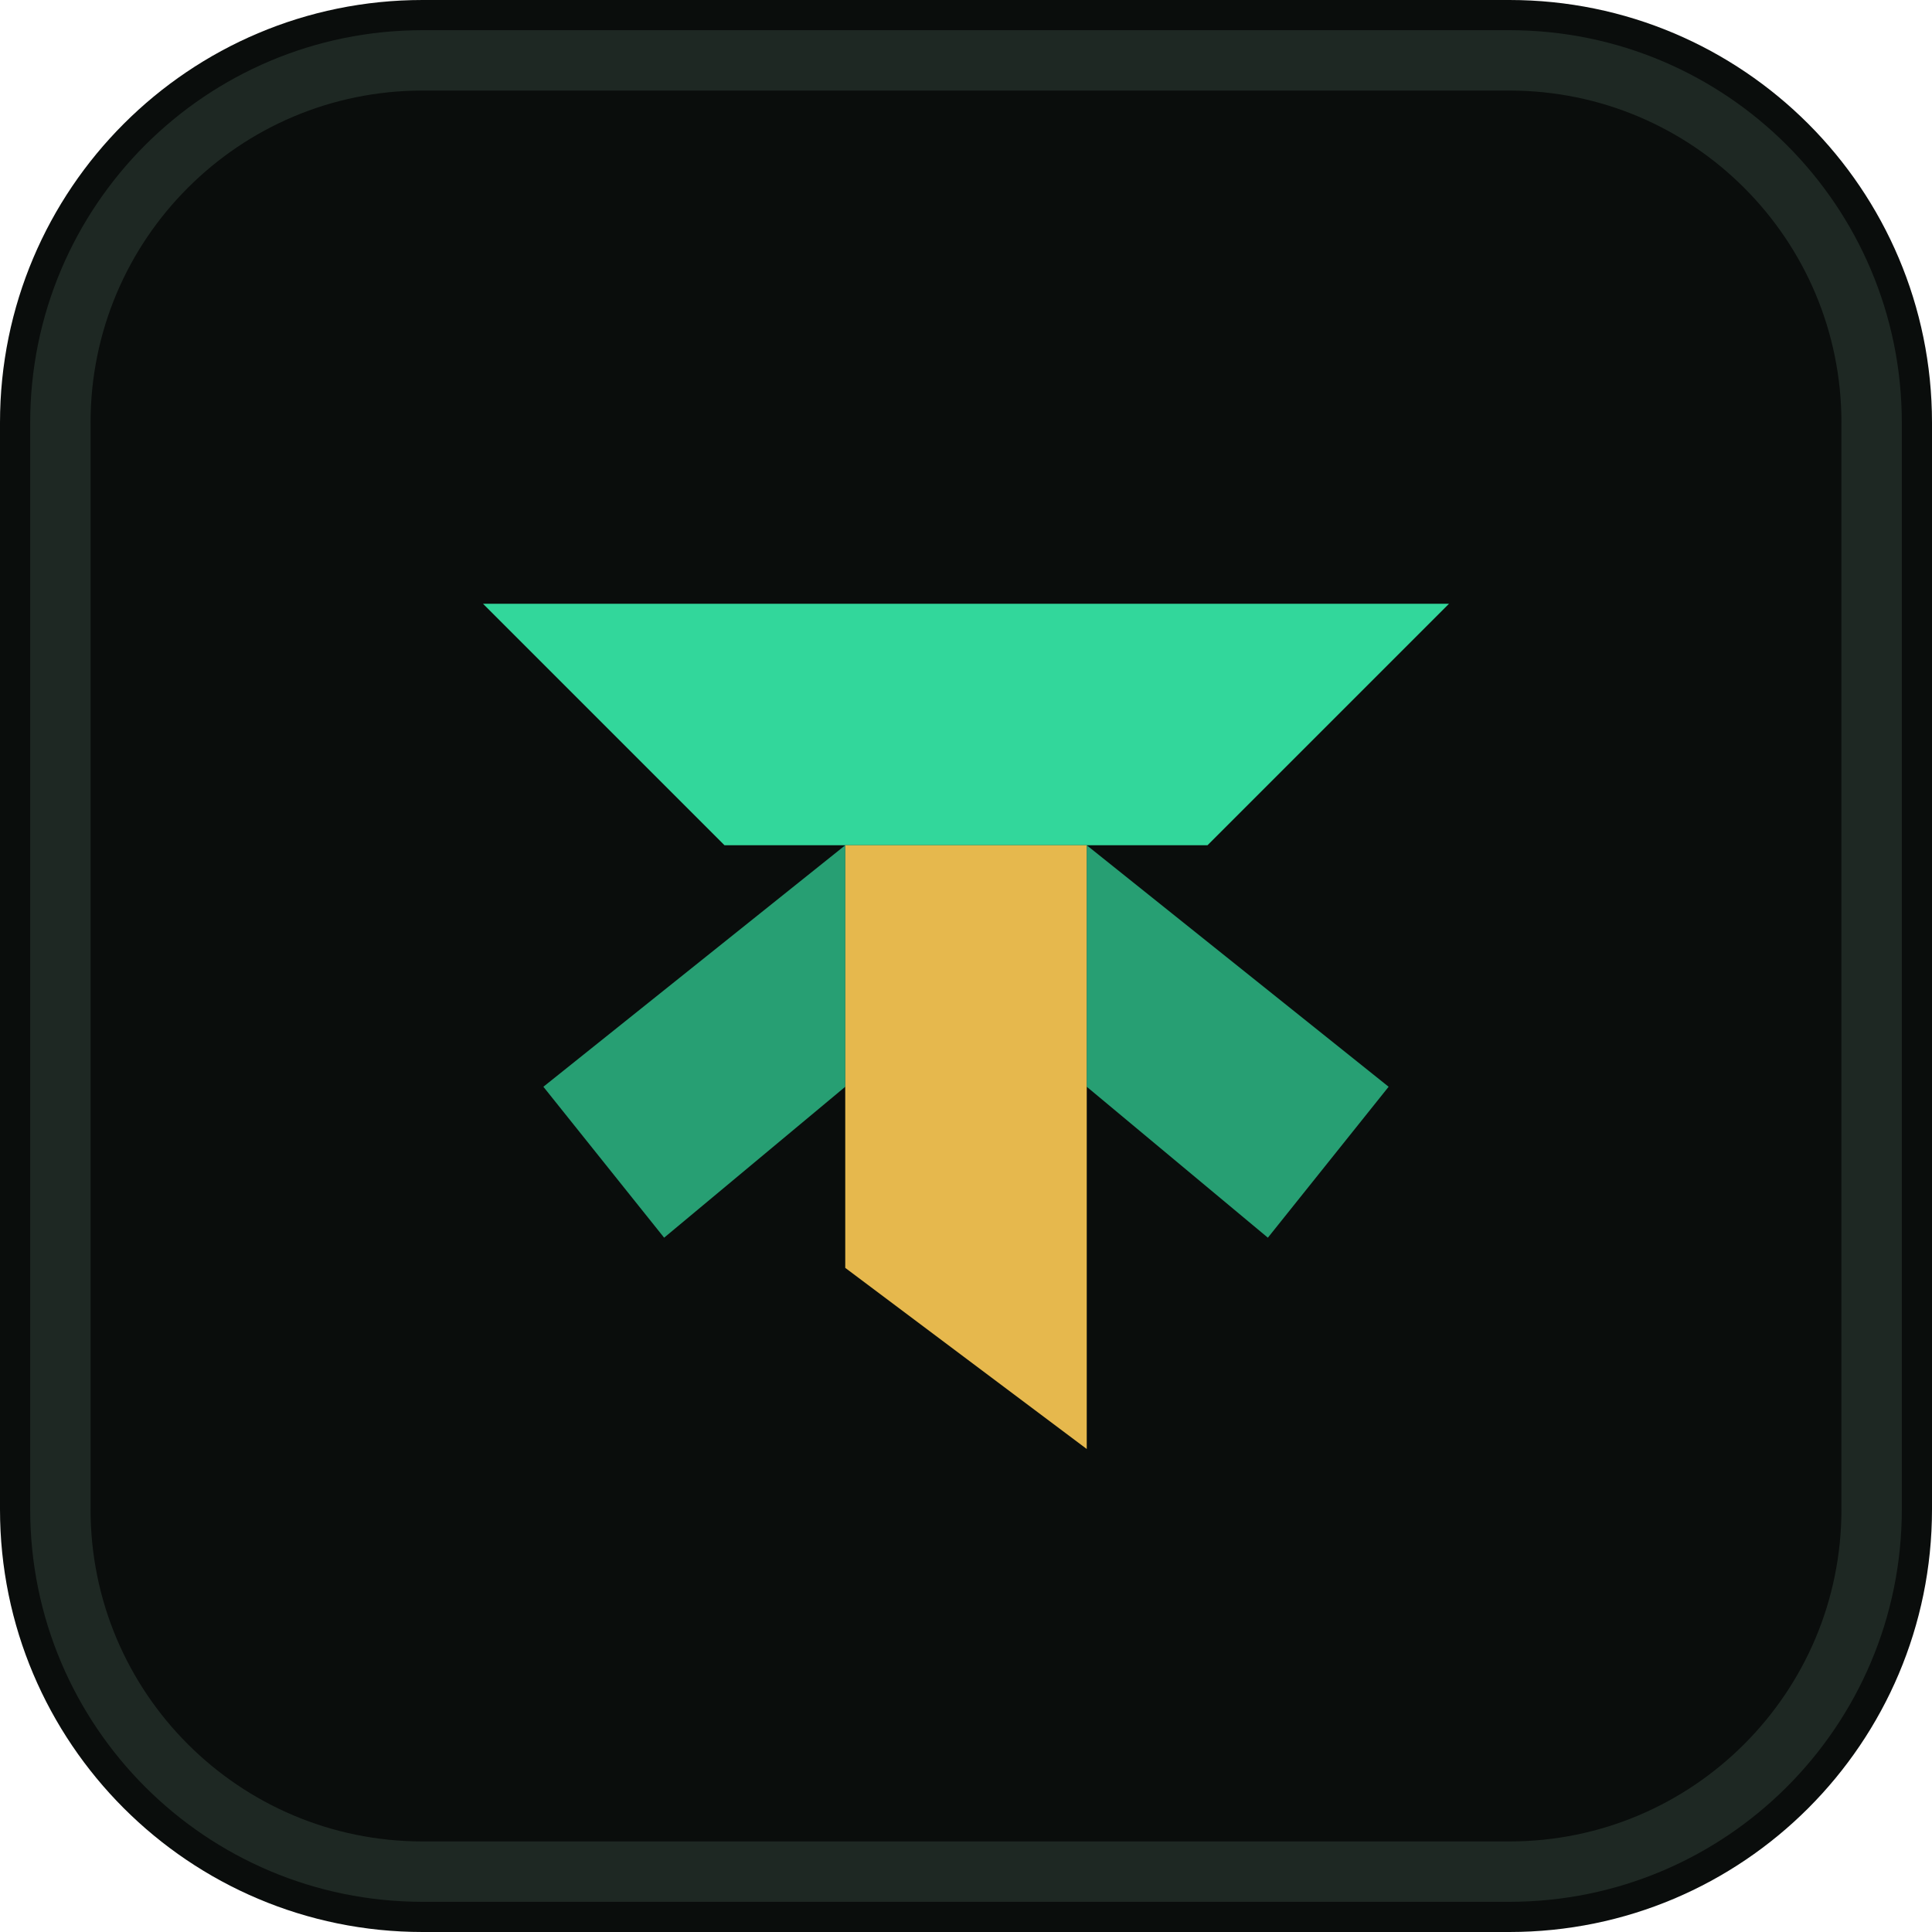
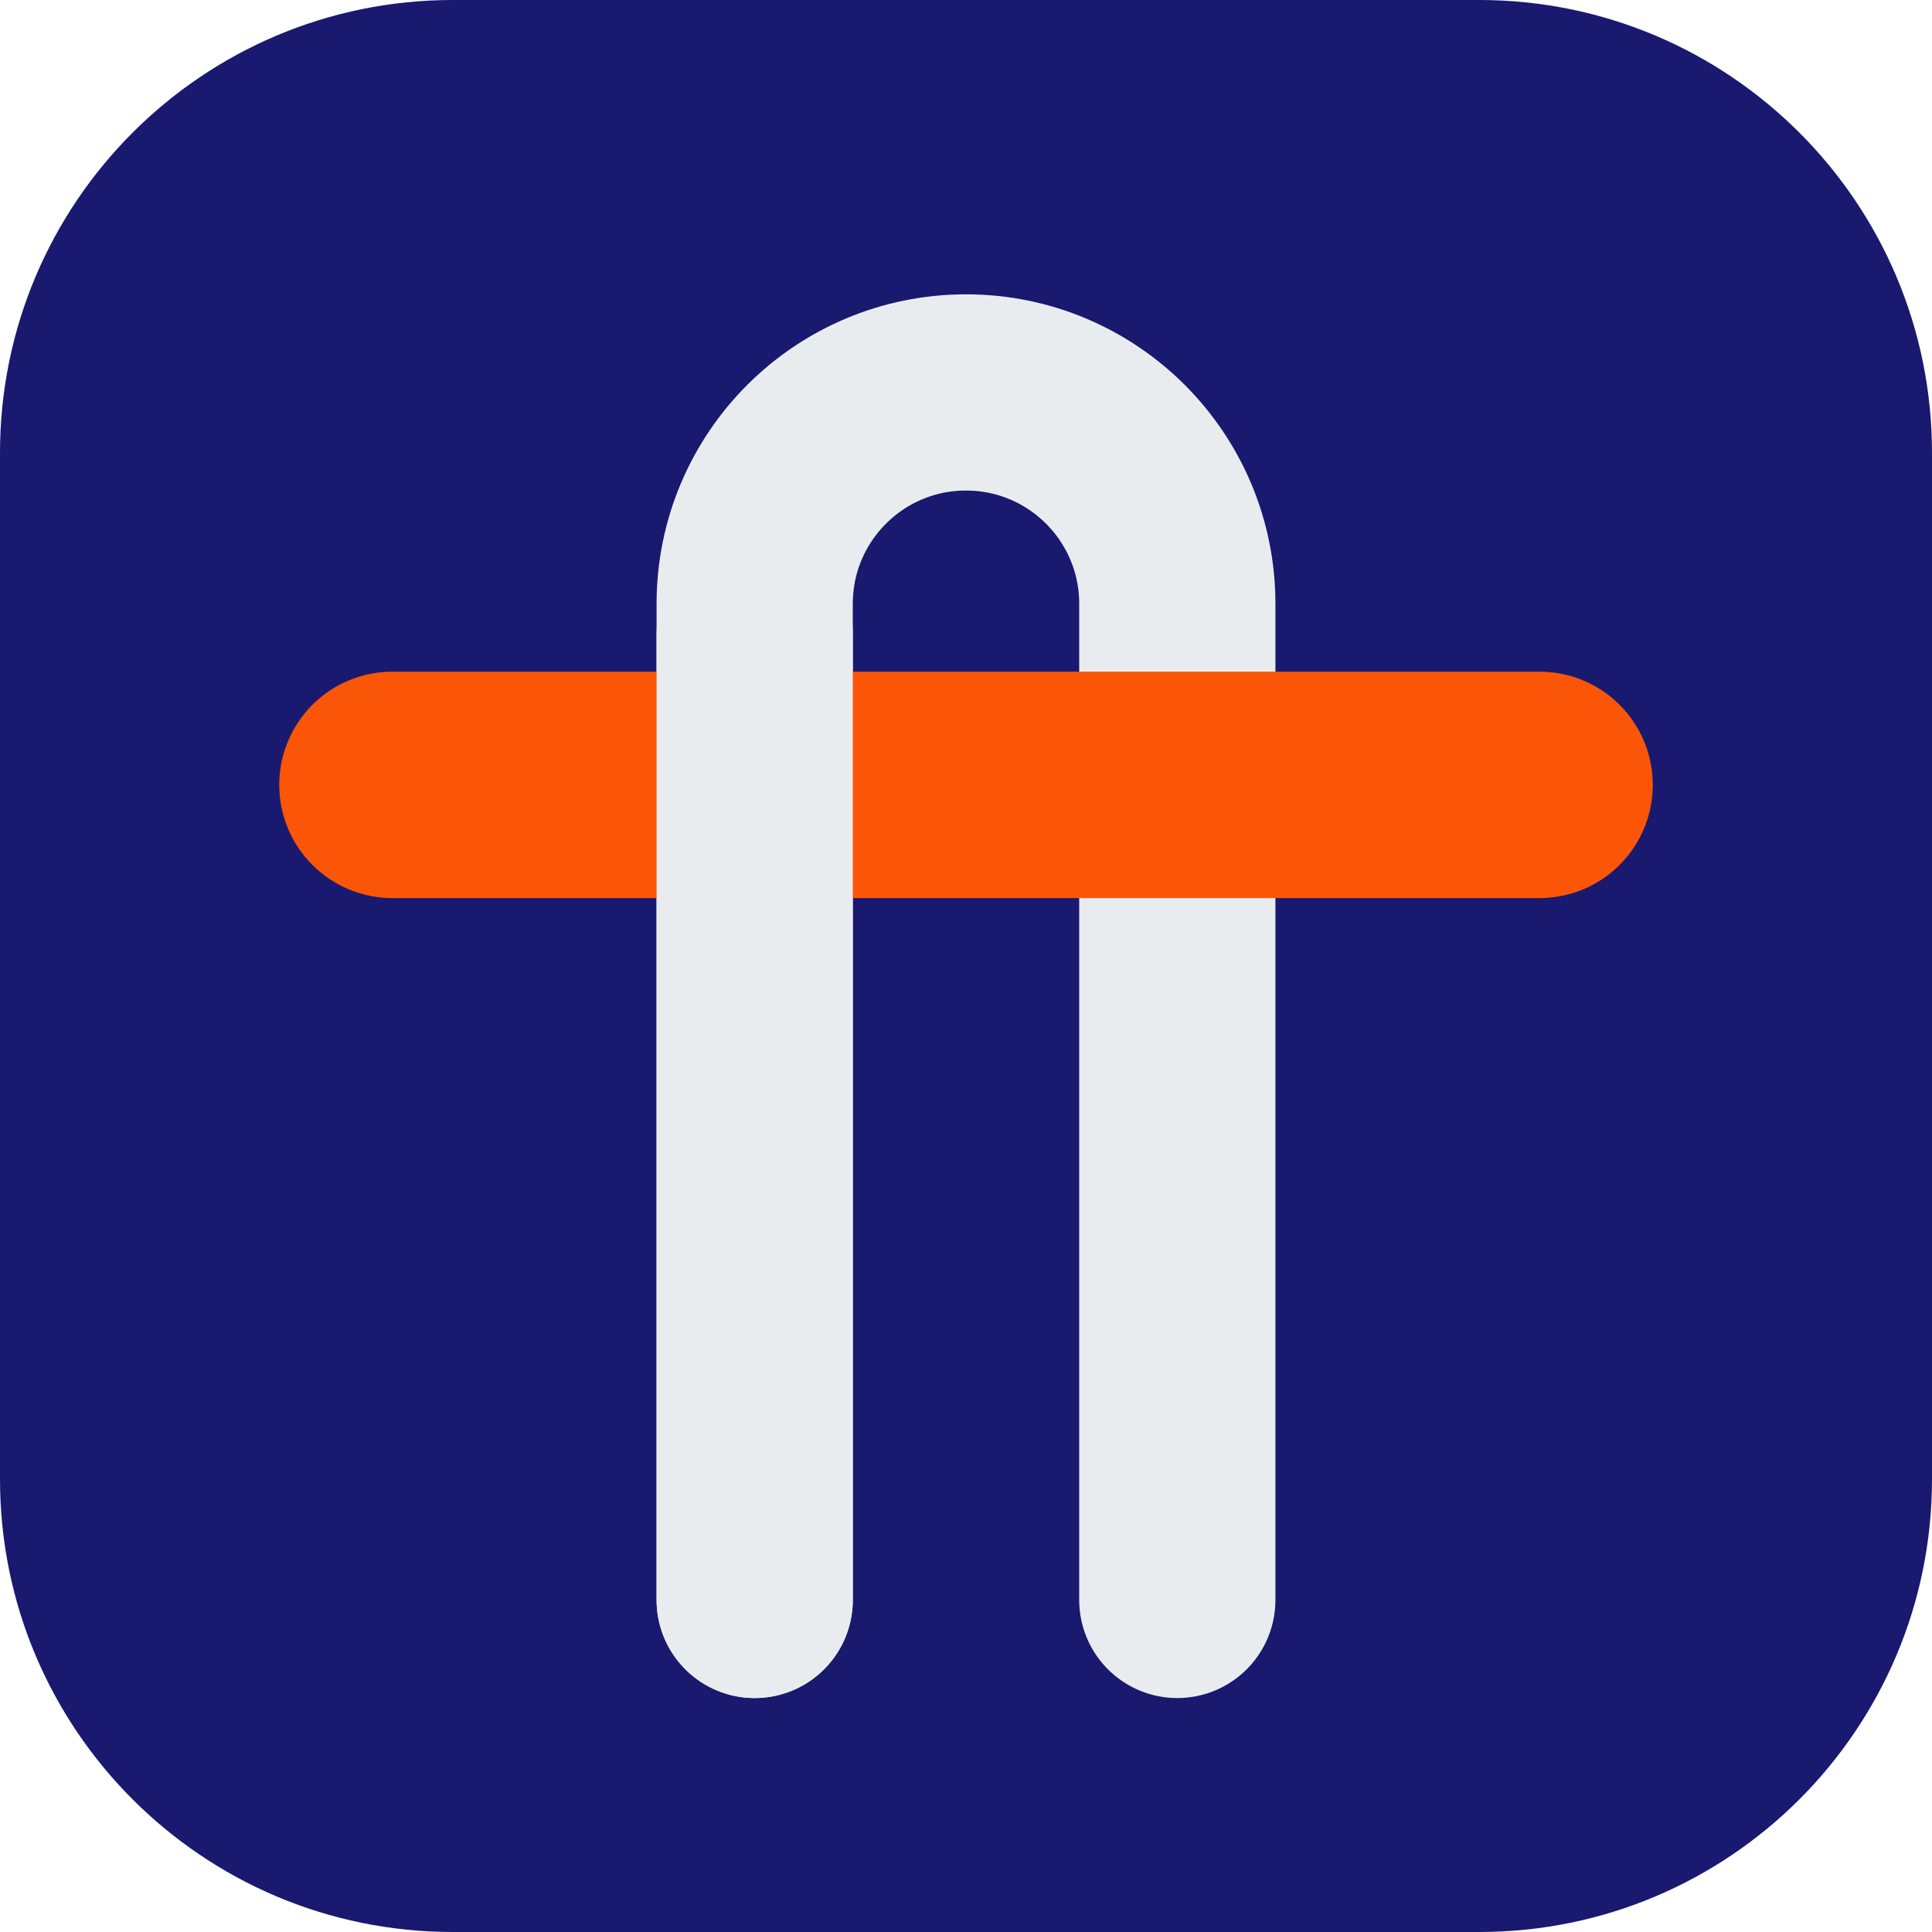
<svg xmlns="http://www.w3.org/2000/svg" viewBox="0 0 64 64" fill="none">
-   <rect width="64" height="64" rx="14" fill="#0A0D0C" />
-   <rect x="2" y="2" width="60" height="60" rx="12" stroke="#1E2823" stroke-width="2" />
-   <path d="M16 20H48L40 28H24L16 20Z" fill="#32D79B" />
-   <path d="M28 28H36V48L28 42V28Z" fill="#E6B84D" />
-   <path d="M18 36L28 28V36L22 41L18 36Z" fill="#32D79B" fill-opacity="0.72" />
-   <path d="M46 36L36 28V36L42 41L46 36Z" fill="#32D79B" fill-opacity="0.72" />
+   <rect width="64" height="64" rx="15" fill="#191970" />
+   <path d="M25 53V20a7 7 0 0 1 14 0v33" stroke="#E9ECEF" stroke-width="6.5" stroke-linecap="round" />
+   <path d="M13 26h38" stroke="#FB5607" stroke-width="7.5" stroke-linecap="round" />
+   <path d="M25 53V21" stroke="#E9ECEF" stroke-width="6.5" stroke-linecap="round" />
</svg>
